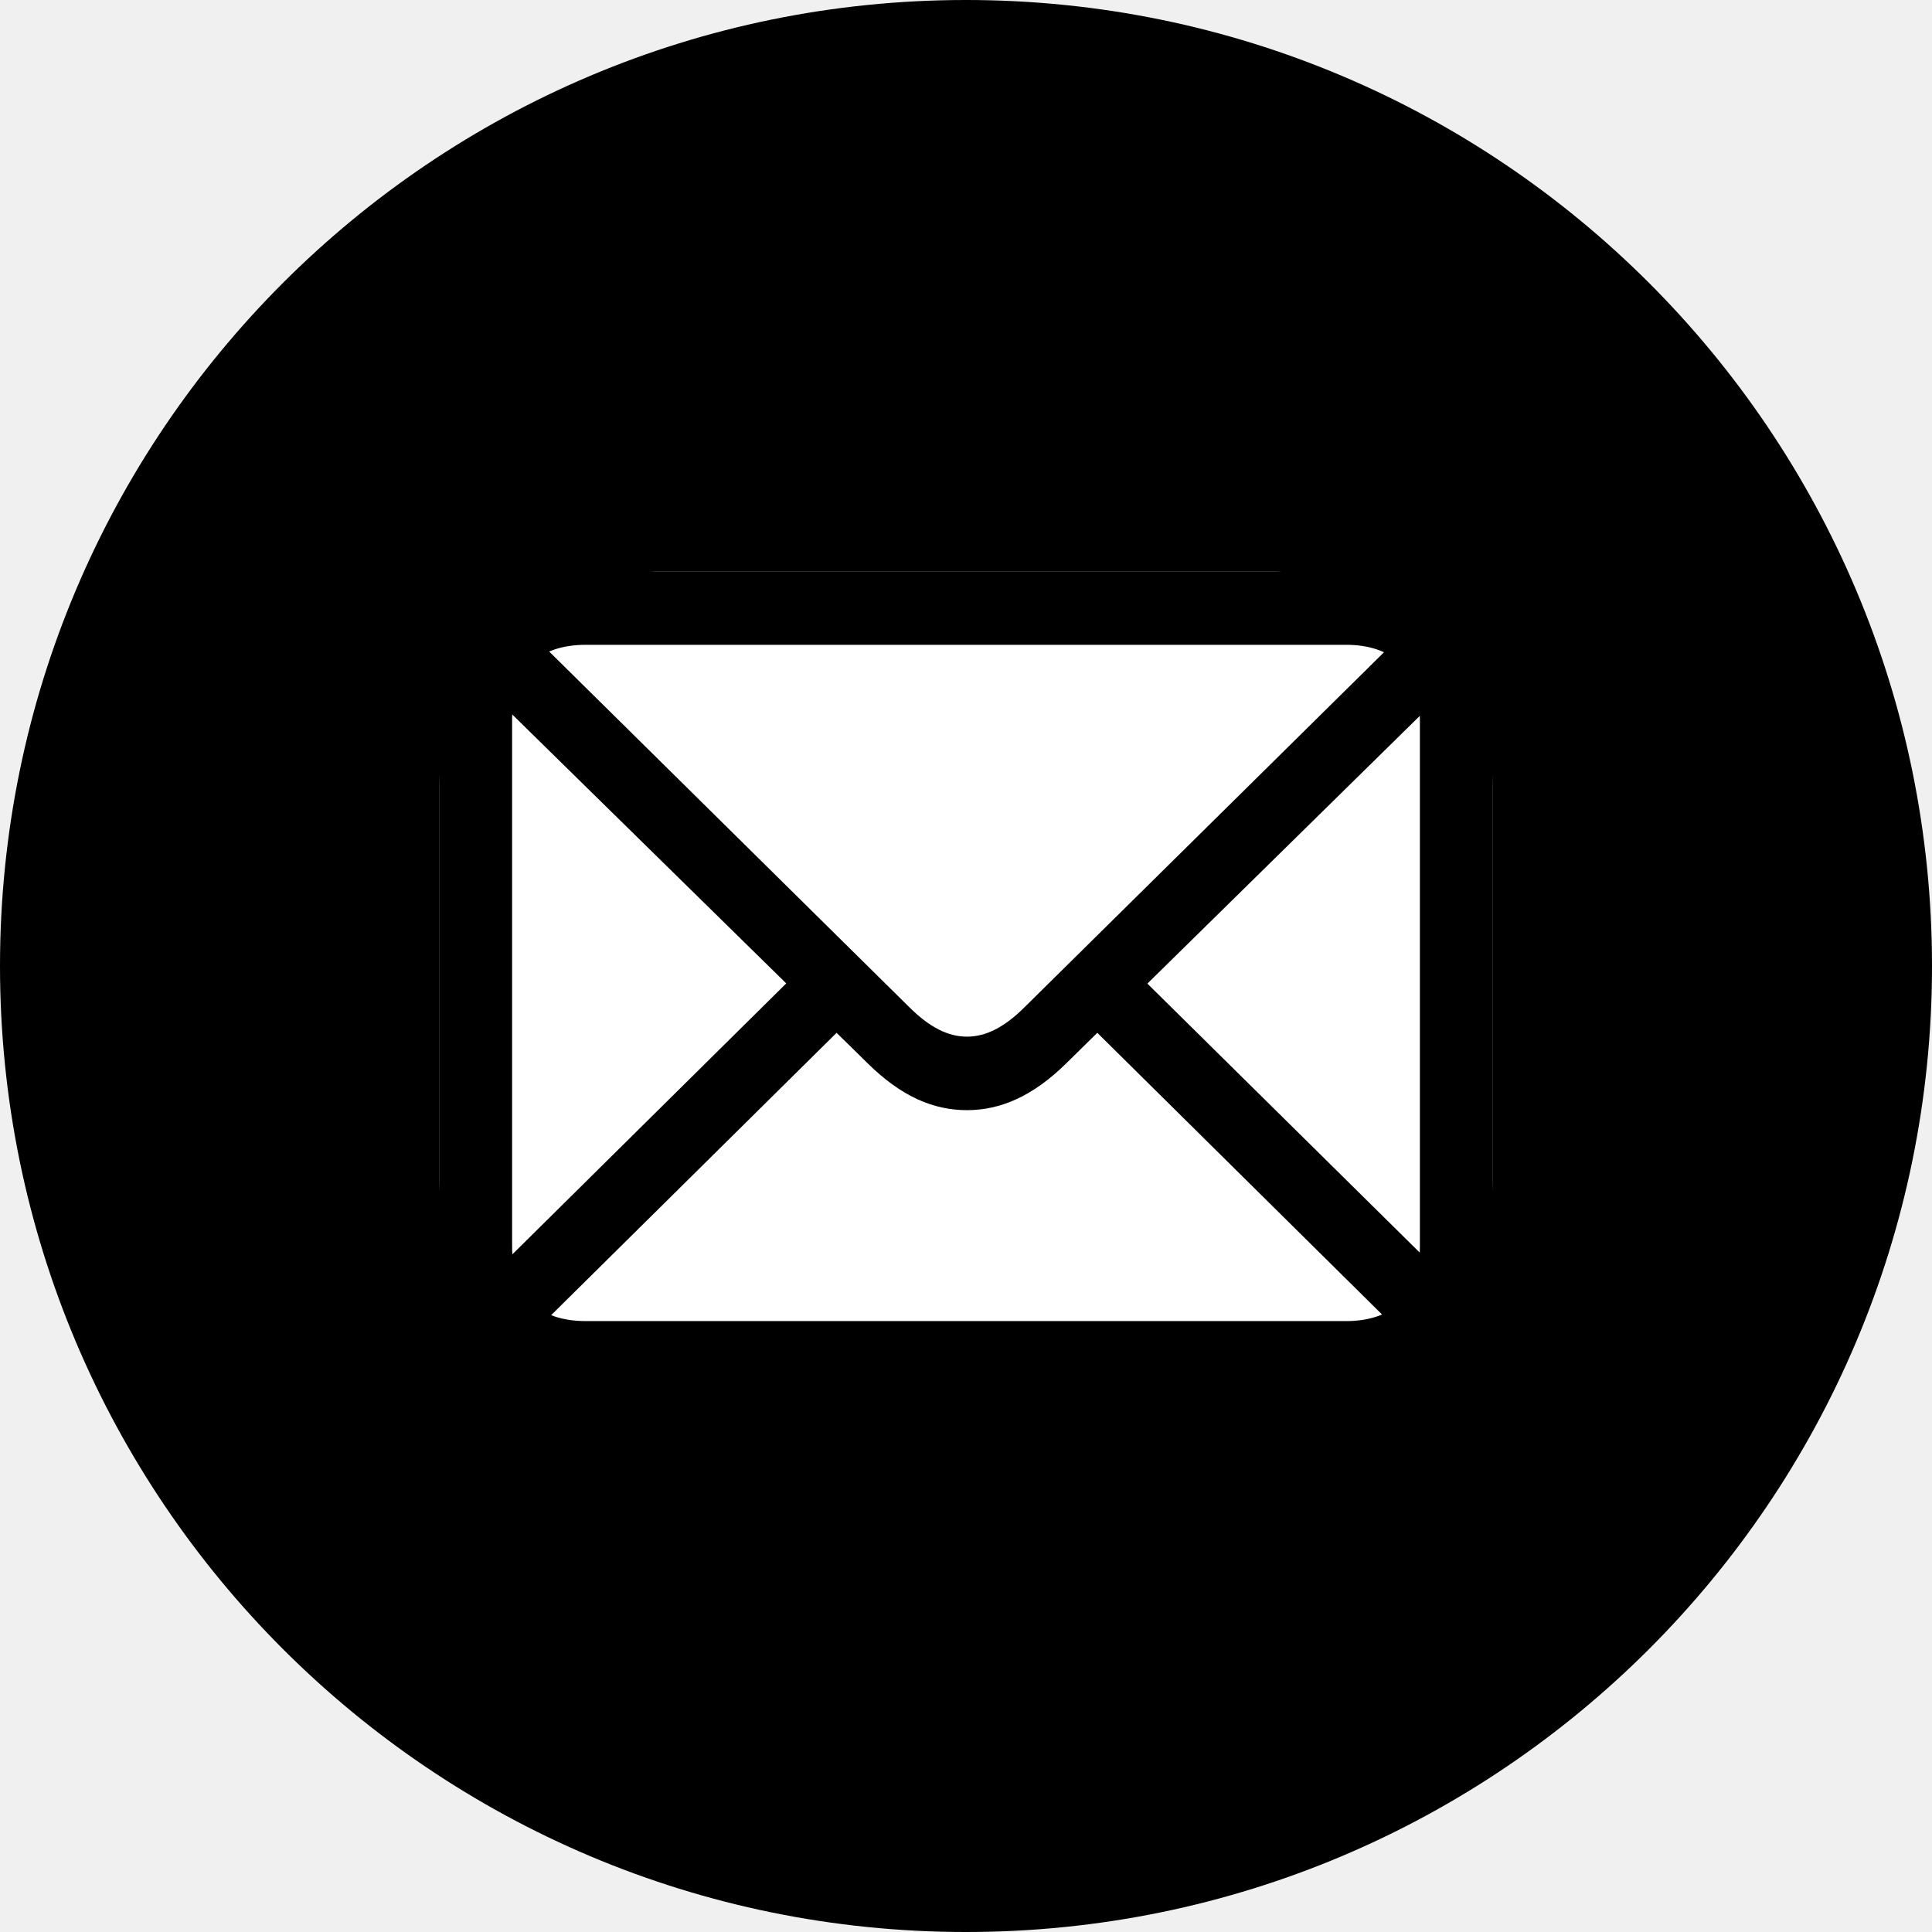
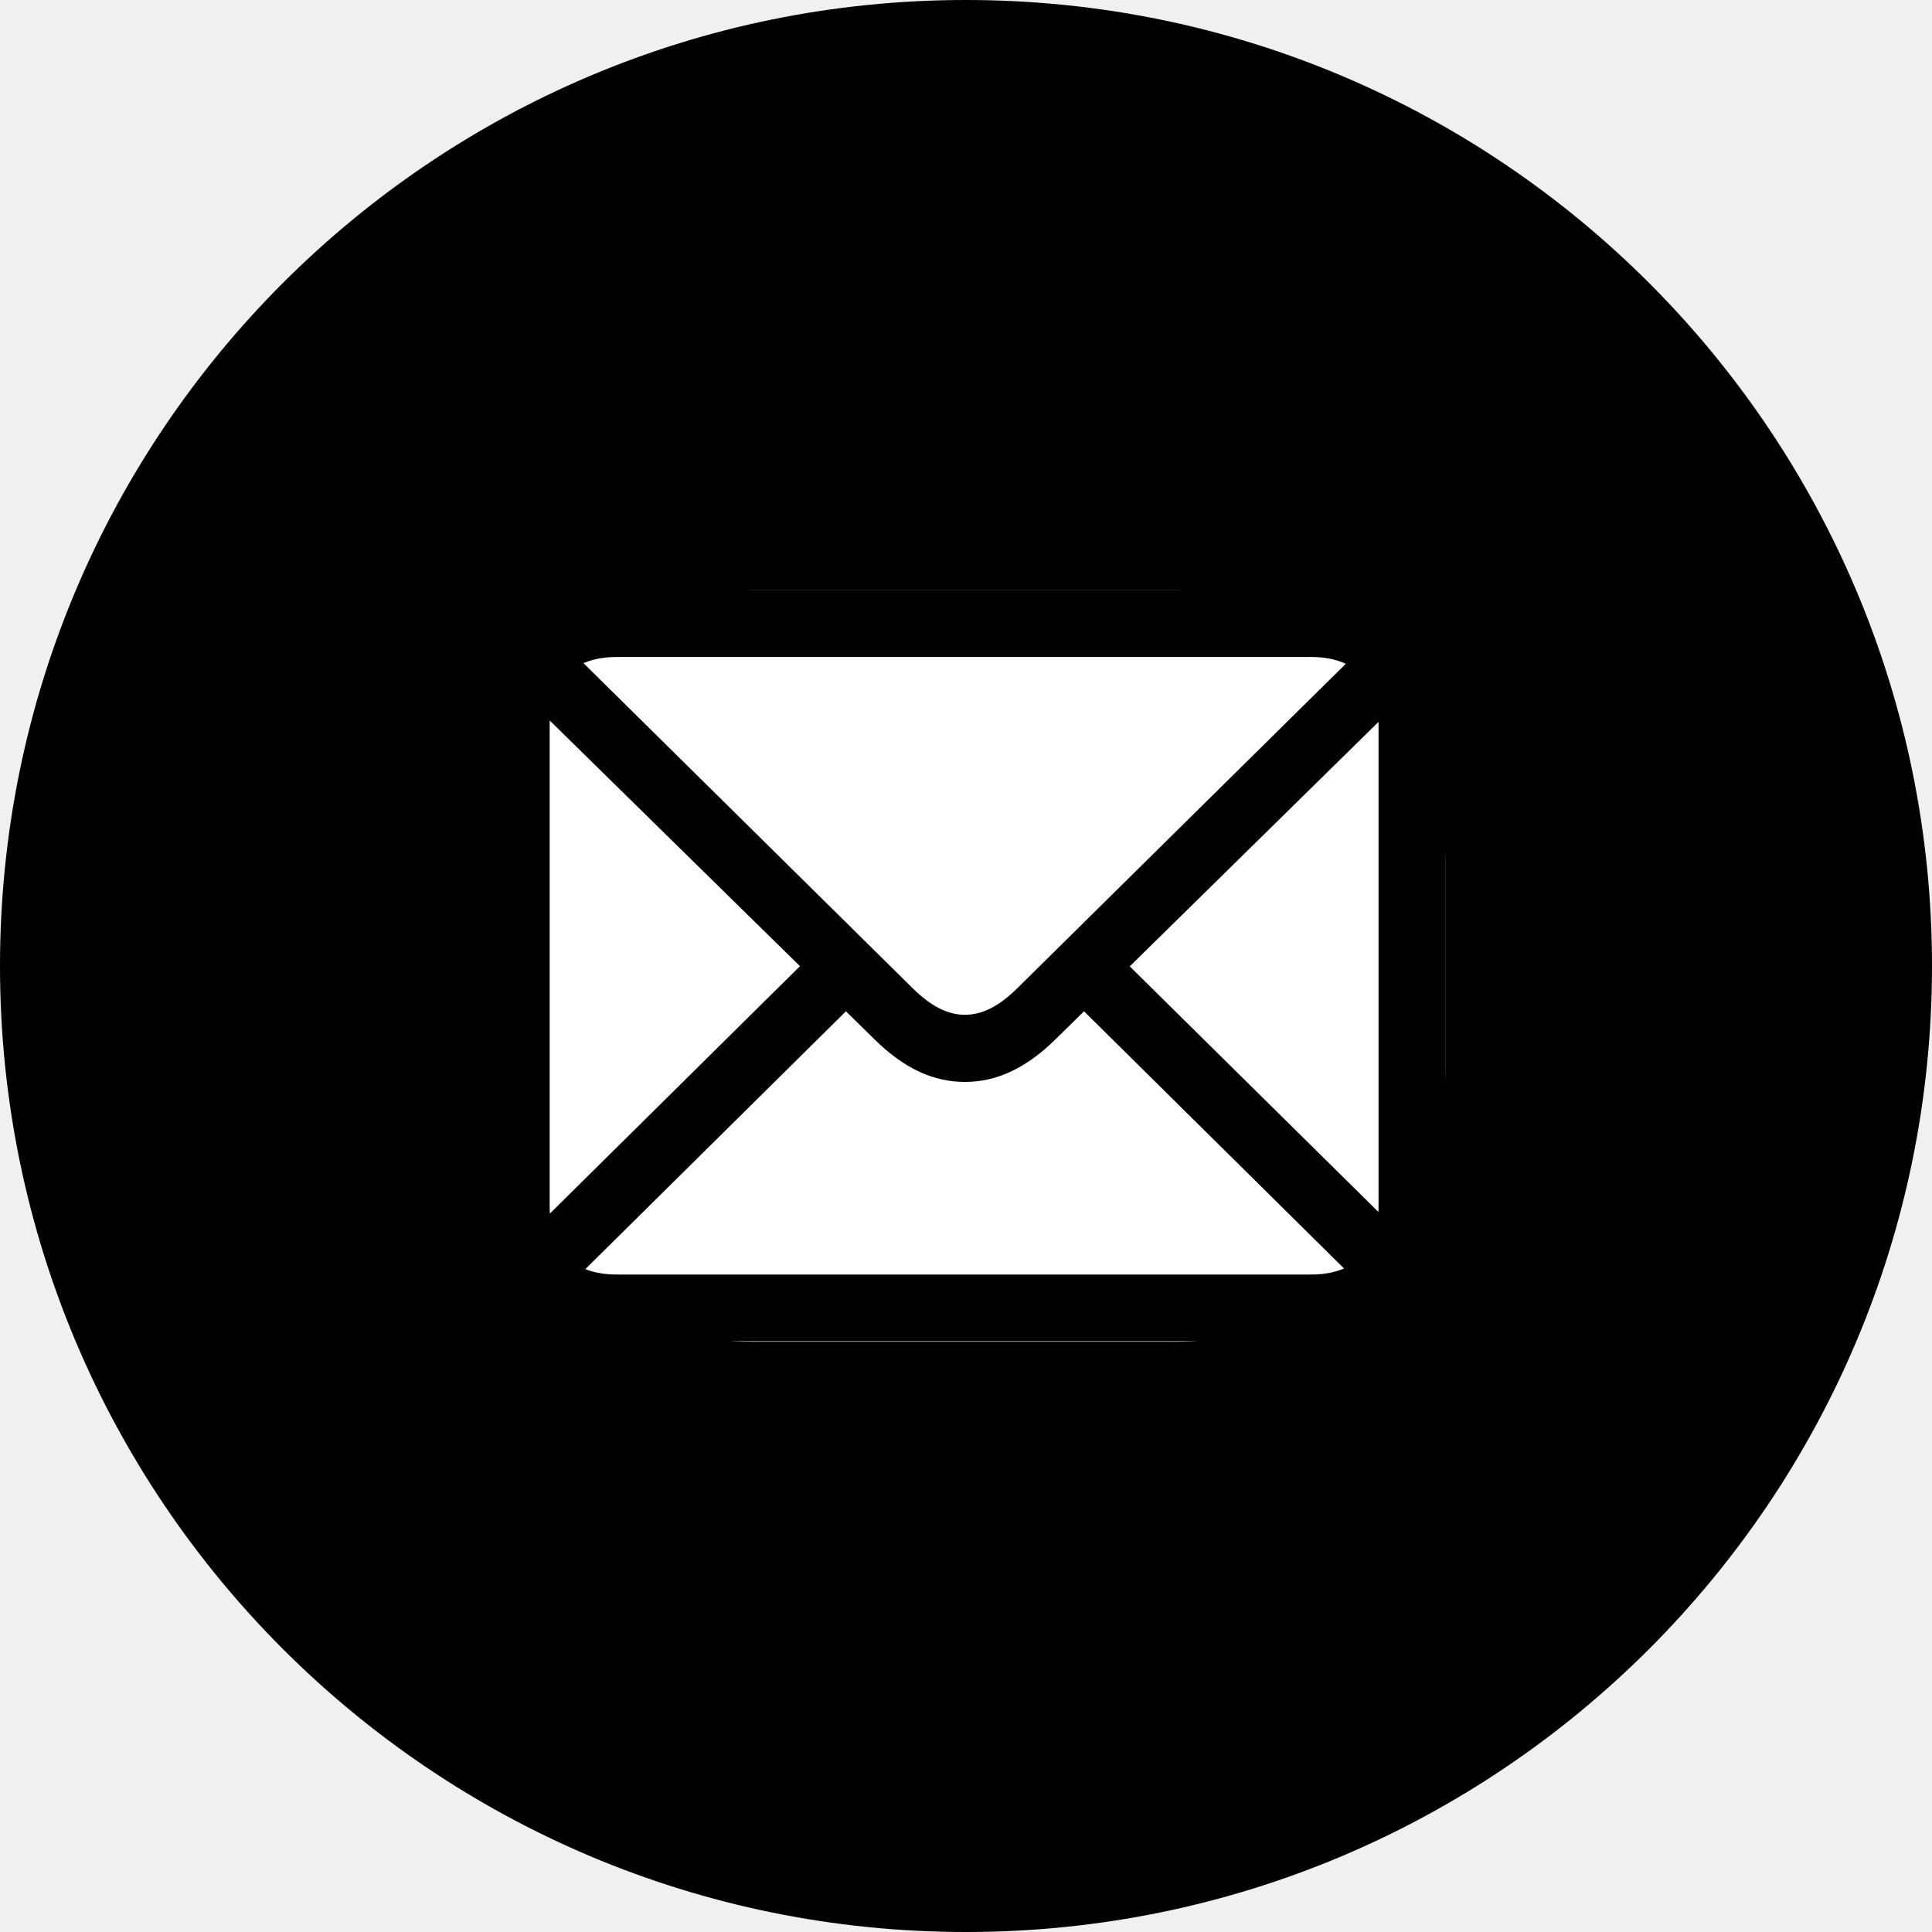
- <svg xmlns="http://www.w3.org/2000/svg" width="44" height="44" viewBox="0 0 44 44" fill="none">
-   <circle cx="22" cy="22" r="22" fill="black" />
-   <g clip-path="url(#clip0_1014_2215)">
-     <rect x="10" y="13.02" width="24" height="18.74" rx="5" fill="white" />
-     <path d="M13.413 31.75H30.913C32.87 31.75 34 30.62 34 28.381V16.38C34 14.152 32.859 13.022 30.587 13.022H13.087C11.13 13.022 10 14.141 10 16.38V28.381C10 30.63 11.141 31.75 13.413 31.75ZM13.348 30.087C12.261 30.087 11.663 29.511 11.663 28.381V16.38C11.663 15.261 12.261 14.685 13.348 14.685H30.652C31.717 14.685 32.337 15.261 32.337 16.391V28.391C32.337 29.511 31.717 30.087 30.652 30.087H13.348ZM22.022 25.283C22.783 25.283 23.522 24.967 24.283 24.217L33.109 15.543L31.978 14.402L23.337 22.935C22.87 23.402 22.446 23.609 22.022 23.609C21.587 23.609 21.163 23.391 20.706 22.935L12.022 14.359L10.88 15.5L19.761 24.217C20.522 24.967 21.25 25.283 22.022 25.283ZM31.869 30.326L33 29.185L25.967 22.239L24.837 23.37L31.869 30.326ZM11.033 29.196L12.163 30.337L19.206 23.37L18.065 22.239L11.033 29.196Z" fill="black" />
-   </g>
-   <defs>
-     <clipPath id="clip0_1014_2215">
-       <rect width="24" height="18.75" fill="white" transform="translate(10 13)" />
-     </clipPath>
-   </defs>
+ <svg xmlns="http://www.w3.org/2000/svg" width="36" height="36" viewBox="0 0 36 36" fill="none">
+   <circle cx="18" cy="18" r="18" fill="black" />
+   <rect x="9" y="11" width="17.93" height="14" rx="5" fill="white" />
+   <path d="M11.55 24.991H24.623C26.085 24.991 26.93 24.147 26.93 22.474V13.509C26.93 11.845 26.077 11 24.38 11H11.306C9.845 11 9 11.836 9 13.509V22.474C9 24.155 9.853 24.991 11.55 24.991ZM11.501 23.749C10.689 23.749 10.242 23.319 10.242 22.474V13.509C10.242 12.673 10.689 12.242 11.501 12.242H24.428C25.224 12.242 25.687 12.673 25.687 13.517V22.482C25.687 23.319 25.224 23.749 24.428 23.749H11.501ZM17.981 20.16C18.549 20.16 19.102 19.924 19.67 19.364L26.264 12.884L25.419 12.031L18.964 18.406C18.614 18.755 18.298 18.909 17.981 18.909C17.656 18.909 17.34 18.747 16.998 18.406L10.51 11.999L9.658 12.851L16.292 19.364C16.86 19.924 17.404 20.16 17.981 20.16ZM25.338 23.927L26.183 23.075L20.929 17.886L20.084 18.73L25.338 23.927ZM9.771 23.083L10.616 23.936L15.878 18.73L15.025 17.886L9.771 23.083Z" fill="black" />
</svg>
